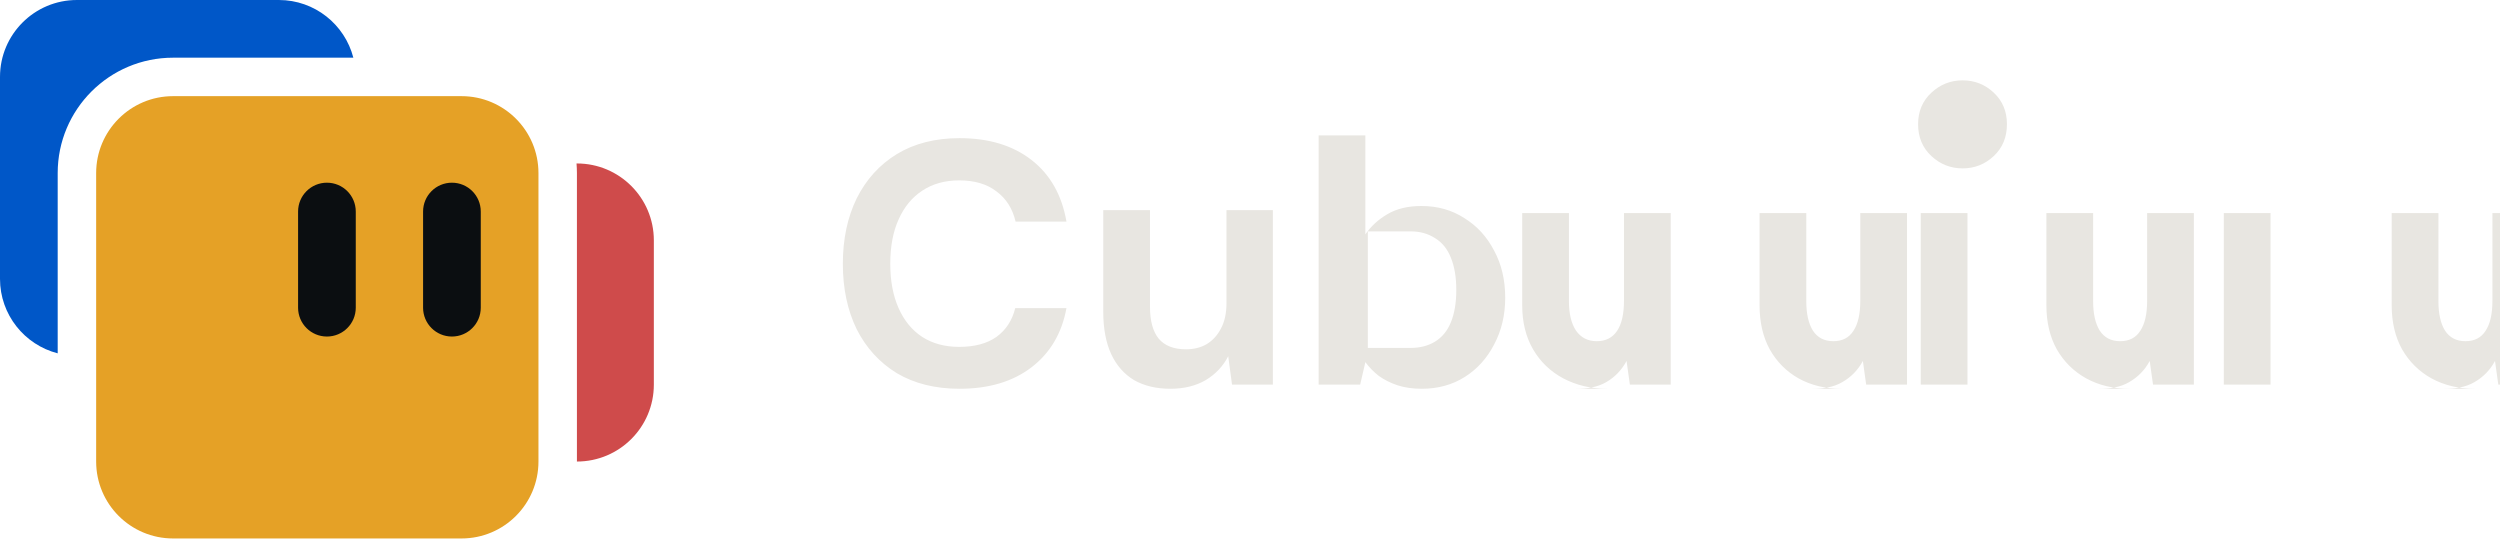
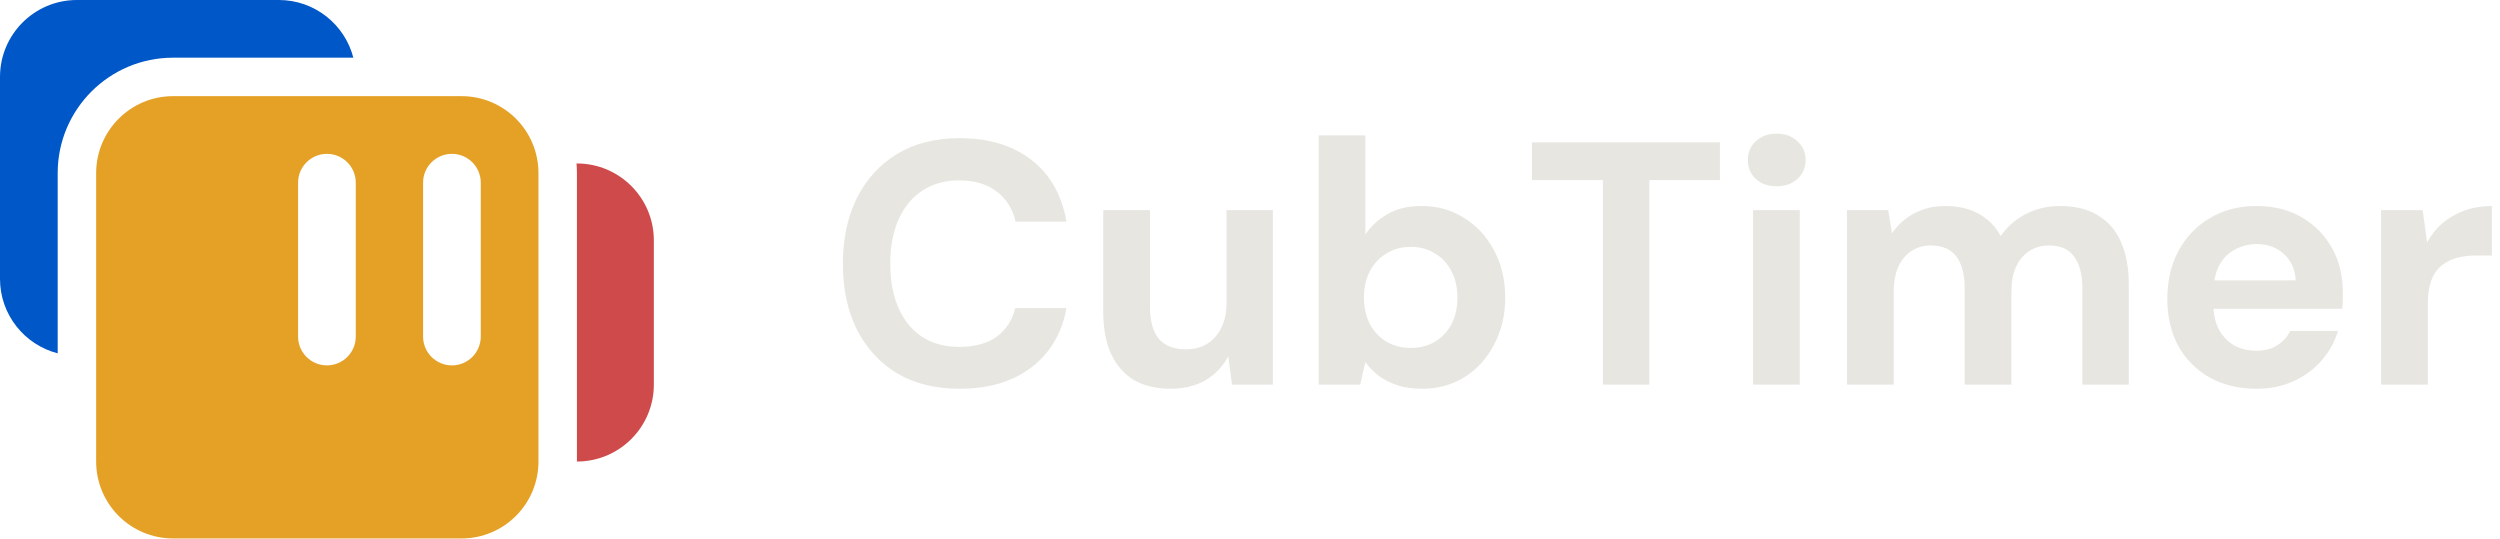
<svg xmlns="http://www.w3.org/2000/svg" width="260" height="56" viewBox="0 0 260 56" fill="none">
  <path d="M29 0C32.728 0 35.86 2.55 36.748 6H18C11.373 6 6 11.373 6 18V36.747C2.55 35.859 8.83288e-08 32.728 0 29V8C0 3.582 3.582 1.04692e-07 8 0H29Z" fill="#0057C8" />
  <path d="M60 17C64.418 17 68 20.582 68 25V40C68 44.418 64.418 48 60 48V18C60 17.663 59.985 17.33 59.958 17H60Z" fill="#CF4B4B" />
-   <path d="M48 10C52.418 10 56 13.582 56 18V48C56 52.418 52.418 56 48 56H18C13.582 56 10 52.418 10 48V18C10 13.582 13.582 10 18 10H48Z" fill="#E5A126" />
-   <rect class="logo-eye" x="31" y="19" width="6" height="16" rx="3" fill="#0B0E11" />
-   <rect class="logo-eye" x="44" y="19" width="6" height="16" rx="3" fill="#0B0E11" />
-   <path d="M99.788 40.432C97.268 40.432 95.096 39.892 93.272 38.812C91.472 37.708 90.08 36.184 89.096 34.24C88.136 32.272 87.656 30.004 87.656 27.436C87.656 24.868 88.136 22.6 89.096 20.632C90.08 18.664 91.472 17.128 93.272 16.024C95.096 14.92 97.268 14.368 99.788 14.368C102.836 14.368 105.332 15.124 107.276 16.636C109.22 18.148 110.432 20.284 110.912 23.044H105.62C105.308 21.7 104.648 20.656 103.64 19.912C102.656 19.144 101.36 18.76 99.752 18.76C98.264 18.76 96.98 19.12 95.9 19.84C94.844 20.536 94.028 21.532 93.452 22.828C92.876 24.1 92.588 25.636 92.588 27.436C92.588 29.212 92.876 30.748 93.452 32.044C94.028 33.34 94.844 34.336 95.9 35.032C96.98 35.728 98.264 36.076 99.752 36.076C101.36 36.076 102.656 35.728 103.64 35.032C104.624 34.312 105.272 33.316 105.584 32.044H110.912C110.432 34.66 109.22 36.712 107.276 38.2C105.332 39.688 102.836 40.432 99.788 40.432ZM121.722 40.432C120.258 40.432 118.998 40.132 117.942 39.532C116.91 38.908 116.118 38.008 115.566 36.832C115.014 35.632 114.738 34.156 114.738 32.404V21.856H119.598V31.9C119.598 33.364 119.898 34.468 120.498 35.212C121.122 35.956 122.07 36.328 123.342 36.328C124.158 36.328 124.878 36.148 125.502 35.788C126.126 35.404 126.618 34.864 126.978 34.168C127.362 33.448 127.554 32.572 127.554 31.54V21.856H132.378V40H128.13L127.734 37.048C127.206 38.08 126.426 38.908 125.394 39.532C124.362 40.132 123.138 40.432 121.722 40.432ZM147.866 40.432C146.93 40.432 146.09 40.312 145.346 40.072C144.626 39.832 143.978 39.508 143.402 39.1C142.85 38.668 142.382 38.188 141.998 37.66L141.458 40H137.138V14.08H141.998V24.376C142.574 23.536 143.33 22.84 144.266 22.288C145.226 21.712 146.414 21.424 147.83 21.424C149.51 21.424 150.998 21.844 152.294 22.684C153.614 23.5 154.646 24.628 155.39 26.068C156.158 27.484 156.542 29.116 156.542 30.964C156.542 32.764 156.158 34.384 155.39 35.824C154.646 37.264 153.626 38.392 152.33 39.208C151.034 40.024 149.546 40.432 147.866 40.432ZM146.714 36.184C147.674 36.184 148.514 35.968 149.234 35.536C149.978 35.08 150.53 34.408 150.89 33.52C151.266 32.608 151.454 31.488 151.454 30.16C151.454 28.832 151.266 27.712 150.89 26.8C150.53 25.888 149.978 25.208 149.234 24.76C148.514 24.296 147.674 24.064 146.714 24.064H142.254V36.184H146.714ZM167.154 40.432C165.474 40.432 163.95 40.072 162.582 39.352C161.238 38.632 160.19 37.624 159.438 36.328C158.686 35.032 158.31 33.508 158.31 31.756V22.156H163.17V31.332C163.17 32.628 163.414 33.644 163.902 34.38C164.414 35.116 165.134 35.484 166.062 35.484C166.99 35.484 167.694 35.128 168.174 34.416C168.654 33.704 168.894 32.66 168.894 31.284V22.156H173.754V40H169.506L169.162 37.54C168.654 38.488 167.946 39.224 167.038 39.748C166.13 40.272 165.078 40.432 163.882 40.432H167.154ZM191.514 40.432C189.834 40.432 188.346 40.072 187.05 39.352C185.778 38.632 184.778 37.624 184.05 36.328C183.346 35.032 182.994 33.508 182.994 31.756V22.156H187.854V31.332C187.854 32.628 188.082 33.644 188.538 34.38C189.018 35.116 189.726 35.484 190.662 35.484C191.598 35.484 192.294 35.128 192.75 34.416C193.23 33.704 193.47 32.66 193.47 31.284V22.156H198.33V40H194.082L193.738 37.54C193.23 38.488 192.51 39.224 191.586 39.748C190.686 40.272 189.642 40.432 188.454 40.432H191.514ZM221.466 40.432C219.786 40.432 218.286 40.072 216.966 39.352C215.67 38.632 214.65 37.624 213.906 36.328C213.186 35.032 212.826 33.508 212.826 31.756V22.156H217.686V31.332C217.686 32.628 217.914 33.644 218.37 34.38C218.85 35.116 219.558 35.484 220.494 35.484C221.43 35.484 222.126 35.128 222.582 34.416C223.062 33.704 223.302 32.66 223.302 31.284V22.156H228.162V40H223.914L223.57 37.54C223.062 38.488 222.342 39.224 221.418 39.748C220.518 40.272 219.474 40.432 218.286 40.432H221.466ZM204.114 17.512C202.866 17.512 201.782 17.084 200.862 16.228C199.942 15.372 199.482 14.268 199.482 12.916C199.482 11.588 199.942 10.496 200.862 9.64C201.782 8.784 202.866 8.356 204.114 8.356C205.362 8.356 206.442 8.784 207.354 9.64C208.266 10.496 208.722 11.588 208.722 12.916C208.722 14.268 208.266 15.372 207.354 16.228C206.442 17.084 205.362 17.512 204.114 17.512ZM199.758 40V22.156H204.618V40H199.758ZM231.276 40V22.156H236.136V40H231.276ZM257.376 40.432C255.696 40.432 254.196 40.072 252.876 39.352C251.58 38.632 250.56 37.624 249.816 36.328C249.096 35.032 248.736 33.508 248.736 31.756V22.156H253.596V31.332C253.596 32.628 253.824 33.644 254.28 34.38C254.76 35.116 255.468 35.484 256.404 35.484C257.34 35.484 258.036 35.128 258.492 34.416C258.972 33.704 259.212 32.66 259.212 31.284V22.156H264.072V40H259.824L259.48 37.54C258.972 38.488 258.252 39.224 257.328 39.748C256.428 40.272 255.384 40.432 254.196 40.432H257.376Z" fill="#E8E6E1" />
+   <path d="M48 10C52.418 10 56 13.582 56 18V48C56 52.418 52.418 56 48 56H18C13.582 56 10 52.418 10 48V18C10 13.582 13.582 10 18 10H48ZM34 16C32.343 16 31 17.343 31 19V35C31 36.657 32.343 38 34 38C35.657 38 37 36.657 37 35V19C37 17.343 35.657 16 34 16ZM47 16C45.343 16 44 17.343 44 19V35C44 36.657 45.343 38 47 38C48.657 38 50 36.657 50 35V19C50 17.343 48.657 16 47 16Z" fill="#E5A126" />
+   <path d="M99.788 40.432C97.268 40.432 95.096 39.892 93.272 38.812C91.472 37.708 90.08 36.184 89.096 34.24C88.136 32.272 87.656 30.004 87.656 27.436C87.656 24.868 88.136 22.6 89.096 20.632C90.08 18.664 91.472 17.128 93.272 16.024C95.096 14.92 97.268 14.368 99.788 14.368C102.836 14.368 105.332 15.124 107.276 16.636C109.22 18.148 110.432 20.284 110.912 23.044H105.62C105.308 21.7 104.648 20.656 103.64 19.912C102.656 19.144 101.36 18.76 99.752 18.76C98.264 18.76 96.98 19.12 95.9 19.84C94.844 20.536 94.028 21.532 93.452 22.828C92.876 24.1 92.588 25.636 92.588 27.436C92.588 29.212 92.876 30.748 93.452 32.044C94.028 33.34 94.844 34.336 95.9 35.032C96.98 35.728 98.264 36.076 99.752 36.076C101.36 36.076 102.656 35.728 103.64 35.032C104.624 34.312 105.272 33.316 105.584 32.044H110.912C110.432 34.66 109.22 36.712 107.276 38.2C105.332 39.688 102.836 40.432 99.788 40.432ZM121.722 40.432C120.258 40.432 118.998 40.132 117.942 39.532C116.91 38.908 116.118 38.008 115.566 36.832C115.014 35.632 114.738 34.156 114.738 32.404V21.856H119.598V31.9C119.598 33.364 119.898 34.468 120.498 35.212C121.122 35.956 122.07 36.328 123.342 36.328C124.158 36.328 124.878 36.148 125.502 35.788C126.126 35.404 126.618 34.864 126.978 34.168C127.362 33.448 127.554 32.572 127.554 31.54V21.856H132.378V40H128.13L127.734 37.048C127.206 38.08 126.426 38.908 125.394 39.532C124.362 40.132 123.138 40.432 121.722 40.432ZM147.866 40.432C146.93 40.432 146.09 40.312 145.346 40.072C144.626 39.832 143.978 39.508 143.402 39.1C142.85 38.668 142.382 38.188 141.998 37.66L141.458 40H137.138V14.08H141.998V24.376C142.574 23.536 143.33 22.84 144.266 22.288C145.226 21.712 146.414 21.424 147.83 21.424C149.51 21.424 150.998 21.844 152.294 22.684C153.614 23.5 154.646 24.628 155.39 26.068C156.158 27.484 156.542 29.116 156.542 30.964C156.542 32.764 156.158 34.384 155.39 35.824C154.646 37.264 153.626 38.392 152.33 39.208C151.034 40.024 149.546 40.432 147.866 40.432ZM146.714 36.184C147.674 36.184 148.514 35.968 149.234 35.536C149.978 35.08 150.554 34.468 150.962 33.7C151.37 32.908 151.574 31.996 151.574 30.964C151.574 29.932 151.37 29.02 150.962 28.228C150.554 27.412 149.978 26.788 149.234 26.356C148.514 25.9 147.674 25.672 146.714 25.672C145.778 25.672 144.938 25.9 144.194 26.356C143.474 26.788 142.898 27.4 142.466 28.192C142.058 28.984 141.854 29.896 141.854 30.928C141.854 31.96 142.058 32.884 142.466 33.7C142.898 34.492 143.474 35.104 144.194 35.536C144.938 35.968 145.778 36.184 146.714 36.184ZM166.704 40V18.724H159.324V14.8H178.872V18.724H171.528V40H166.704ZM182.316 40V21.856H187.176V40H182.316ZM184.764 19.372C183.9 19.372 183.18 19.12 182.604 18.616C182.052 18.088 181.776 17.428 181.776 16.636C181.776 15.844 182.052 15.196 182.604 14.692C183.18 14.164 183.9 13.9 184.764 13.9C185.652 13.9 186.372 14.164 186.924 14.692C187.5 15.196 187.788 15.844 187.788 16.636C187.788 17.428 187.5 18.088 186.924 18.616C186.372 19.12 185.652 19.372 184.764 19.372ZM192.087 40V21.856H196.371L196.767 24.268C197.343 23.404 198.099 22.72 199.035 22.216C199.995 21.688 201.087 21.424 202.311 21.424C203.223 21.424 204.039 21.544 204.759 21.784C205.479 22.024 206.115 22.372 206.667 22.828C207.243 23.284 207.711 23.86 208.071 24.556C208.743 23.572 209.619 22.804 210.699 22.252C211.779 21.7 212.955 21.424 214.227 21.424C215.811 21.424 217.131 21.748 218.187 22.396C219.243 23.02 220.035 23.932 220.563 25.132C221.115 26.332 221.391 27.808 221.391 29.56V40H216.567V29.992C216.567 28.552 216.279 27.448 215.703 26.68C215.151 25.912 214.287 25.528 213.111 25.528C212.343 25.528 211.659 25.72 211.059 26.104C210.459 26.488 209.991 27.04 209.655 27.76C209.343 28.48 209.187 29.344 209.187 30.352V40H204.327V29.992C204.327 28.552 204.039 27.448 203.463 26.68C202.887 25.912 201.999 25.528 200.799 25.528C200.055 25.528 199.383 25.72 198.783 26.104C198.207 26.488 197.751 27.04 197.415 27.76C197.103 28.48 196.947 29.344 196.947 30.352V40H192.087ZM234.69 40.432C232.866 40.432 231.246 40.048 229.83 39.28C228.438 38.488 227.346 37.396 226.554 36.004C225.786 34.588 225.402 32.956 225.402 31.108C225.402 29.212 225.786 27.544 226.554 26.104C227.346 24.64 228.438 23.5 229.83 22.684C231.222 21.844 232.842 21.424 234.69 21.424C236.49 21.424 238.062 21.82 239.406 22.612C240.75 23.404 241.794 24.472 242.538 25.816C243.282 27.16 243.654 28.684 243.654 30.388C243.654 30.628 243.654 30.904 243.654 31.216C243.654 31.504 243.63 31.804 243.582 32.116H228.858V29.164H238.758C238.686 27.988 238.266 27.064 237.498 26.392C236.754 25.72 235.818 25.384 234.69 25.384C233.874 25.384 233.118 25.576 232.422 25.96C231.726 26.32 231.174 26.884 230.766 27.652C230.382 28.42 230.19 29.392 230.19 30.568V31.612C230.19 32.596 230.37 33.46 230.73 34.204C231.114 34.924 231.642 35.488 232.314 35.896C232.986 36.28 233.766 36.472 234.654 36.472C235.542 36.472 236.274 36.28 236.85 35.896C237.45 35.512 237.894 35.02 238.182 34.42H243.15C242.814 35.548 242.25 36.568 241.458 37.48C240.666 38.392 239.694 39.112 238.542 39.64C237.39 40.168 236.106 40.432 234.69 40.432ZM247.634 40V21.856H251.954L252.422 25.204C252.854 24.412 253.394 23.74 254.042 23.188C254.714 22.636 255.47 22.204 256.31 21.892C257.174 21.58 258.122 21.424 259.154 21.424V26.572H257.498C256.778 26.572 256.106 26.656 255.482 26.824C254.882 26.992 254.354 27.268 253.898 27.652C253.442 28.012 253.094 28.516 252.854 29.164C252.614 29.812 252.494 30.628 252.494 31.612V40H247.634Z" fill="#E8E6E1" />
</svg>
